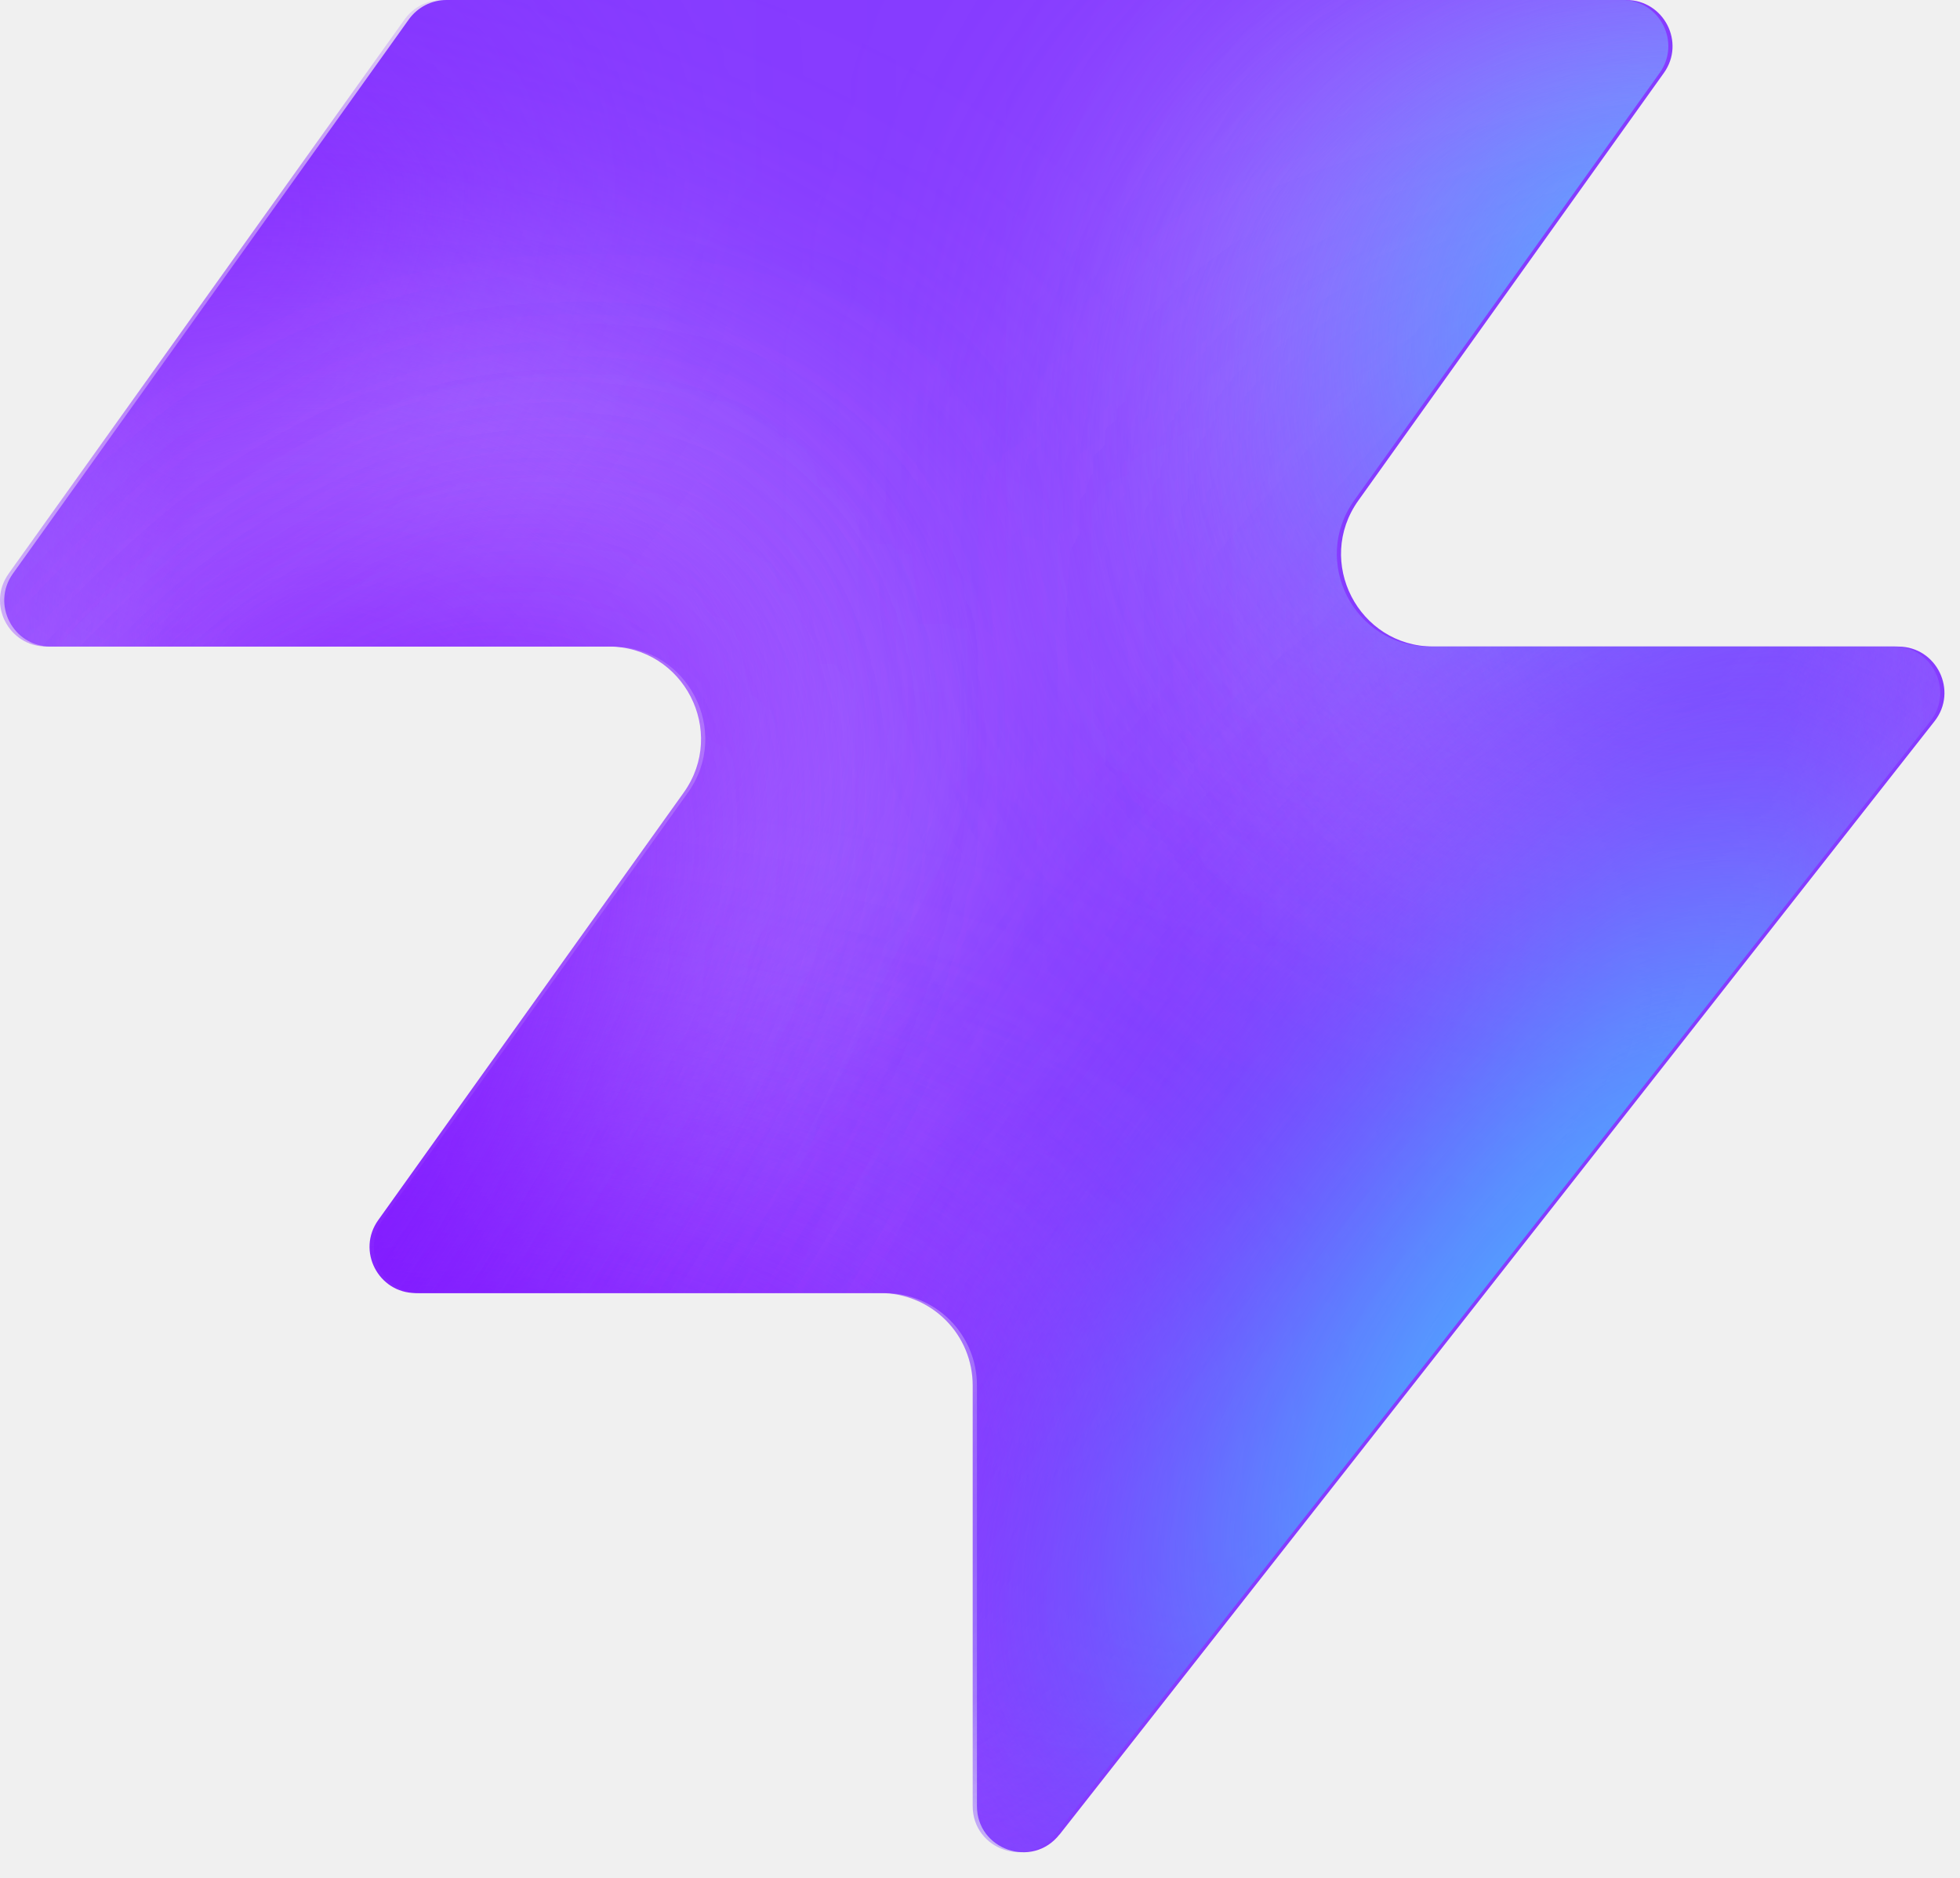
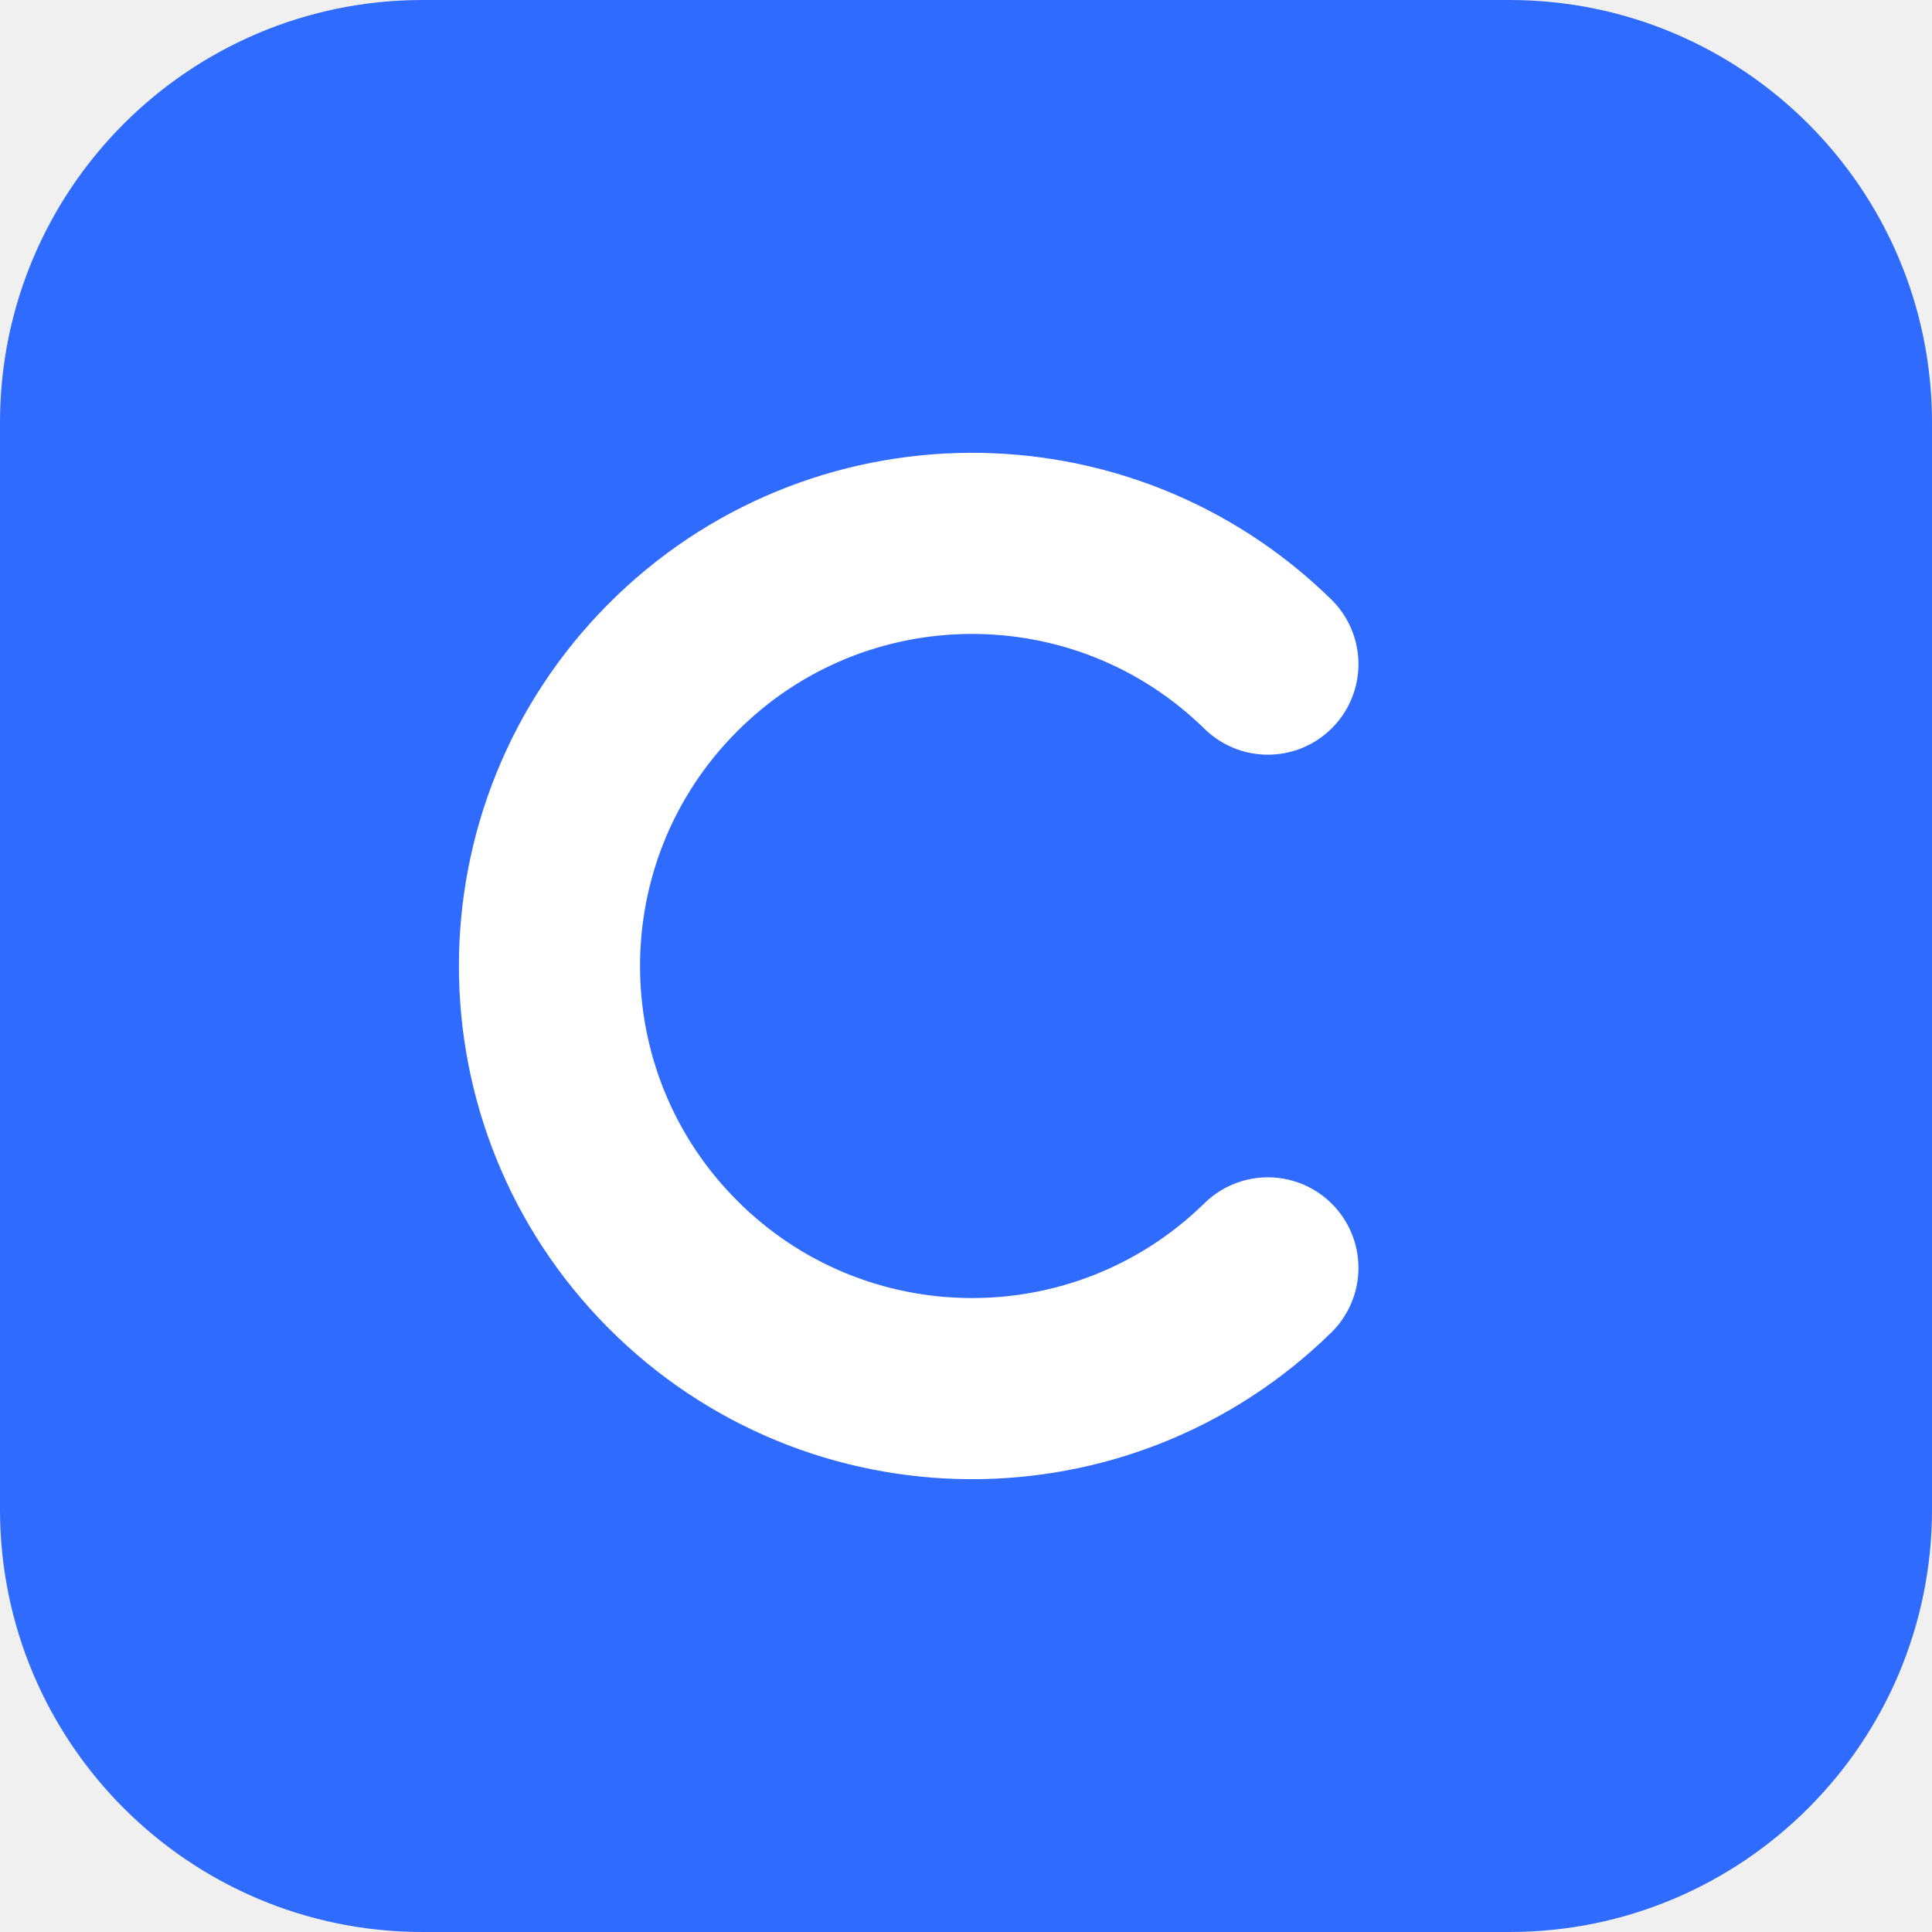
- <svg xmlns="http://www.w3.org/2000/svg" width="48" height="46" fill="none" viewBox="0 0 48 46">
-   <path fill="#863bff" d="M25.946 44.938c-.664.845-2.021.375-2.021-.698V33.937a2.26 2.26 0 0 0-2.262-2.262H10.287c-.92 0-1.456-1.04-.92-1.788l7.48-10.471c1.07-1.497 0-3.578-1.842-3.578H1.237c-.92 0-1.456-1.04-.92-1.788L10.013.474c.214-.297.556-.474.92-.474h28.894c.92 0 1.456 1.04.92 1.788l-7.48 10.471c-1.07 1.498 0 3.579 1.842 3.579h11.377c.943 0 1.473 1.088.89 1.83L25.947 44.94z" style="fill:#863bff;fill:color(display-p3 .525 .23 1);fill-opacity:1" />
-   <mask id="a" width="48" height="46" x="0" y="0" maskUnits="userSpaceOnUse" style="mask-type:alpha">
-     <path fill="#000" d="M25.842 44.938c-.664.844-2.021.375-2.021-.698V33.937a2.26 2.26 0 0 0-2.262-2.262H10.183c-.92 0-1.456-1.04-.92-1.788l7.48-10.471c1.07-1.498 0-3.579-1.842-3.579H1.133c-.92 0-1.456-1.04-.92-1.787L9.91.473c.214-.297.556-.474.92-.474h28.894c.92 0 1.456 1.04.92 1.788l-7.48 10.471c-1.07 1.498 0 3.578 1.842 3.578h11.377c.943 0 1.473 1.088.89 1.832L25.843 44.94z" style="fill:#000;fill-opacity:1" />
-   </mask>
-   <g mask="url(#a)">
-     <g filter="url(#b)">
-       <ellipse cx="5.508" cy="14.704" fill="#ede6ff" rx="5.508" ry="14.704" style="fill:#ede6ff;fill:color(display-p3 .927 .903 1);fill-opacity:1" transform="matrix(.00324 1 1 -.00324 -4.47 31.516)" />
-     </g>
-     <g filter="url(#c)">
-       <ellipse cx="10.399" cy="29.851" fill="#ede6ff" rx="10.399" ry="29.851" style="fill:#ede6ff;fill:color(display-p3 .927 .903 1);fill-opacity:1" transform="matrix(.00324 1 1 -.00324 -39.328 7.883)" />
-     </g>
-     <g filter="url(#d)">
-       <ellipse cx="5.508" cy="30.487" fill="#7e14ff" rx="5.508" ry="30.487" style="fill:#7e14ff;fill:color(display-p3 .492 .077 1);fill-opacity:1" transform="rotate(89.814 -25.913 -14.639)scale(1 -1)" />
-     </g>
-     <g filter="url(#e)">
-       <ellipse cx="5.508" cy="30.599" fill="#7e14ff" rx="5.508" ry="30.599" style="fill:#7e14ff;fill:color(display-p3 .492 .077 1);fill-opacity:1" transform="rotate(89.814 -32.644 -3.334)scale(1 -1)" />
-     </g>
-     <g filter="url(#f)">
-       <ellipse cx="5.508" cy="30.599" fill="#7e14ff" rx="5.508" ry="30.599" style="fill:#7e14ff;fill:color(display-p3 .492 .077 1);fill-opacity:1" transform="matrix(.00324 1 1 -.00324 -34.34 30.47)" />
-     </g>
-     <g filter="url(#g)">
-       <ellipse cx="14.072" cy="22.078" fill="#ede6ff" rx="14.072" ry="22.078" style="fill:#ede6ff;fill:color(display-p3 .927 .903 1);fill-opacity:1" transform="rotate(93.35 24.506 48.493)scale(-1 1)" />
-     </g>
-     <g filter="url(#h)">
-       <ellipse cx="3.47" cy="21.501" fill="#7e14ff" rx="3.47" ry="21.501" style="fill:#7e14ff;fill:color(display-p3 .492 .077 1);fill-opacity:1" transform="rotate(89.009 28.708 47.59)scale(-1 1)" />
-     </g>
-     <g filter="url(#i)">
-       <ellipse cx="3.47" cy="21.501" fill="#7e14ff" rx="3.47" ry="21.501" style="fill:#7e14ff;fill:color(display-p3 .492 .077 1);fill-opacity:1" transform="rotate(89.009 28.708 47.59)scale(-1 1)" />
-     </g>
-     <g filter="url(#j)">
-       <ellipse cx=".387" cy="8.972" fill="#7e14ff" rx="4.407" ry="29.108" style="fill:#7e14ff;fill:color(display-p3 .492 .077 1);fill-opacity:1" transform="rotate(39.51 .387 8.972)" />
-     </g>
-     <g filter="url(#k)">
-       <ellipse cx="47.523" cy="-6.092" fill="#7e14ff" rx="4.407" ry="29.108" style="fill:#7e14ff;fill:color(display-p3 .492 .077 1);fill-opacity:1" transform="rotate(37.892 47.523 -6.092)" />
-     </g>
-     <g filter="url(#l)">
-       <ellipse cx="41.412" cy="6.333" fill="#47bfff" rx="5.971" ry="9.665" style="fill:#47bfff;fill:color(display-p3 .28 .748 1);fill-opacity:1" transform="rotate(37.892 41.412 6.333)" />
-     </g>
-     <g filter="url(#m)">
-       <ellipse cx="-1.879" cy="38.332" fill="#7e14ff" rx="4.407" ry="29.108" style="fill:#7e14ff;fill:color(display-p3 .492 .077 1);fill-opacity:1" transform="rotate(37.892 -1.88 38.332)" />
-     </g>
-     <g filter="url(#n)">
-       <ellipse cx="-1.879" cy="38.332" fill="#7e14ff" rx="4.407" ry="29.108" style="fill:#7e14ff;fill:color(display-p3 .492 .077 1);fill-opacity:1" transform="rotate(37.892 -1.88 38.332)" />
-     </g>
-     <g filter="url(#o)">
-       <ellipse cx="35.651" cy="29.907" fill="#7e14ff" rx="4.407" ry="29.108" style="fill:#7e14ff;fill:color(display-p3 .492 .077 1);fill-opacity:1" transform="rotate(37.892 35.651 29.907)" />
-     </g>
-     <g filter="url(#p)">
-       <ellipse cx="38.418" cy="32.4" fill="#47bfff" rx="5.971" ry="15.297" style="fill:#47bfff;fill:color(display-p3 .28 .748 1);fill-opacity:1" transform="rotate(37.892 38.418 32.4)" />
-     </g>
-   </g>
-   <defs>
-     <filter id="b" width="60.045" height="41.654" x="-19.77" y="16.149" color-interpolation-filters="sRGB" filterUnits="userSpaceOnUse">
-       <feFlood flood-opacity="0" result="BackgroundImageFix" />
-       <feBlend in="SourceGraphic" in2="BackgroundImageFix" result="shape" />
-       <feGaussianBlur result="effect1_foregroundBlur_2002_17158" stdDeviation="7.659" />
-     </filter>
-     <filter id="c" width="90.34" height="51.437" x="-54.613" y="-7.533" color-interpolation-filters="sRGB" filterUnits="userSpaceOnUse">
-       <feFlood flood-opacity="0" result="BackgroundImageFix" />
-       <feBlend in="SourceGraphic" in2="BackgroundImageFix" result="shape" />
-       <feGaussianBlur result="effect1_foregroundBlur_2002_17158" stdDeviation="7.659" />
-     </filter>
-     <filter id="d" width="79.355" height="29.4" x="-49.64" y="2.03" color-interpolation-filters="sRGB" filterUnits="userSpaceOnUse">
-       <feFlood flood-opacity="0" result="BackgroundImageFix" />
-       <feBlend in="SourceGraphic" in2="BackgroundImageFix" result="shape" />
-       <feGaussianBlur result="effect1_foregroundBlur_2002_17158" stdDeviation="4.596" />
-     </filter>
-     <filter id="e" width="79.579" height="29.4" x="-45.045" y="20.029" color-interpolation-filters="sRGB" filterUnits="userSpaceOnUse">
-       <feFlood flood-opacity="0" result="BackgroundImageFix" />
-       <feBlend in="SourceGraphic" in2="BackgroundImageFix" result="shape" />
-       <feGaussianBlur result="effect1_foregroundBlur_2002_17158" stdDeviation="4.596" />
-     </filter>
-     <filter id="f" width="79.579" height="29.4" x="-43.513" y="21.178" color-interpolation-filters="sRGB" filterUnits="userSpaceOnUse">
-       <feFlood flood-opacity="0" result="BackgroundImageFix" />
-       <feBlend in="SourceGraphic" in2="BackgroundImageFix" result="shape" />
-       <feGaussianBlur result="effect1_foregroundBlur_2002_17158" stdDeviation="4.596" />
-     </filter>
-     <filter id="g" width="74.749" height="58.852" x="15.756" y="-17.901" color-interpolation-filters="sRGB" filterUnits="userSpaceOnUse">
-       <feFlood flood-opacity="0" result="BackgroundImageFix" />
-       <feBlend in="SourceGraphic" in2="BackgroundImageFix" result="shape" />
-       <feGaussianBlur result="effect1_foregroundBlur_2002_17158" stdDeviation="7.659" />
-     </filter>
-     <filter id="h" width="61.377" height="25.362" x="23.548" y="2.284" color-interpolation-filters="sRGB" filterUnits="userSpaceOnUse">
-       <feFlood flood-opacity="0" result="BackgroundImageFix" />
-       <feBlend in="SourceGraphic" in2="BackgroundImageFix" result="shape" />
-       <feGaussianBlur result="effect1_foregroundBlur_2002_17158" stdDeviation="4.596" />
-     </filter>
-     <filter id="i" width="61.377" height="25.362" x="23.548" y="2.284" color-interpolation-filters="sRGB" filterUnits="userSpaceOnUse">
-       <feFlood flood-opacity="0" result="BackgroundImageFix" />
-       <feBlend in="SourceGraphic" in2="BackgroundImageFix" result="shape" />
-       <feGaussianBlur result="effect1_foregroundBlur_2002_17158" stdDeviation="4.596" />
-     </filter>
-     <filter id="j" width="56.045" height="63.649" x="-27.636" y="-22.853" color-interpolation-filters="sRGB" filterUnits="userSpaceOnUse">
-       <feFlood flood-opacity="0" result="BackgroundImageFix" />
-       <feBlend in="SourceGraphic" in2="BackgroundImageFix" result="shape" />
-       <feGaussianBlur result="effect1_foregroundBlur_2002_17158" stdDeviation="4.596" />
-     </filter>
-     <filter id="k" width="54.814" height="64.646" x="20.116" y="-38.415" color-interpolation-filters="sRGB" filterUnits="userSpaceOnUse">
-       <feFlood flood-opacity="0" result="BackgroundImageFix" />
-       <feBlend in="SourceGraphic" in2="BackgroundImageFix" result="shape" />
-       <feGaussianBlur result="effect1_foregroundBlur_2002_17158" stdDeviation="4.596" />
-     </filter>
-     <filter id="l" width="33.541" height="35.313" x="24.641" y="-11.323" color-interpolation-filters="sRGB" filterUnits="userSpaceOnUse">
-       <feFlood flood-opacity="0" result="BackgroundImageFix" />
-       <feBlend in="SourceGraphic" in2="BackgroundImageFix" result="shape" />
-       <feGaussianBlur result="effect1_foregroundBlur_2002_17158" stdDeviation="4.596" />
-     </filter>
-     <filter id="m" width="54.814" height="64.646" x="-29.286" y="6.009" color-interpolation-filters="sRGB" filterUnits="userSpaceOnUse">
-       <feFlood flood-opacity="0" result="BackgroundImageFix" />
-       <feBlend in="SourceGraphic" in2="BackgroundImageFix" result="shape" />
-       <feGaussianBlur result="effect1_foregroundBlur_2002_17158" stdDeviation="4.596" />
-     </filter>
-     <filter id="n" width="54.814" height="64.646" x="-29.286" y="6.009" color-interpolation-filters="sRGB" filterUnits="userSpaceOnUse">
-       <feFlood flood-opacity="0" result="BackgroundImageFix" />
-       <feBlend in="SourceGraphic" in2="BackgroundImageFix" result="shape" />
-       <feGaussianBlur result="effect1_foregroundBlur_2002_17158" stdDeviation="4.596" />
-     </filter>
-     <filter id="o" width="54.814" height="64.646" x="8.244" y="-2.416" color-interpolation-filters="sRGB" filterUnits="userSpaceOnUse">
-       <feFlood flood-opacity="0" result="BackgroundImageFix" />
-       <feBlend in="SourceGraphic" in2="BackgroundImageFix" result="shape" />
-       <feGaussianBlur result="effect1_foregroundBlur_2002_17158" stdDeviation="4.596" />
-     </filter>
-     <filter id="p" width="39.409" height="43.623" x="18.713" y="10.588" color-interpolation-filters="sRGB" filterUnits="userSpaceOnUse">
-       <feFlood flood-opacity="0" result="BackgroundImageFix" />
-       <feBlend in="SourceGraphic" in2="BackgroundImageFix" result="shape" />
-       <feGaussianBlur result="effect1_foregroundBlur_2002_17158" stdDeviation="4.596" />
-     </filter>
-   </defs>
+ <svg xmlns="http://www.w3.org/2000/svg" viewBox="0 0 64 64" width="64" height="64">
+   <rect width="64" height="64" rx="14" fill="#2f6bff" />
+   <path d="M42 22a14 14 0 1 0 0 20" fill="none" stroke="#ffffff" stroke-width="6" stroke-linecap="round" />
</svg>
